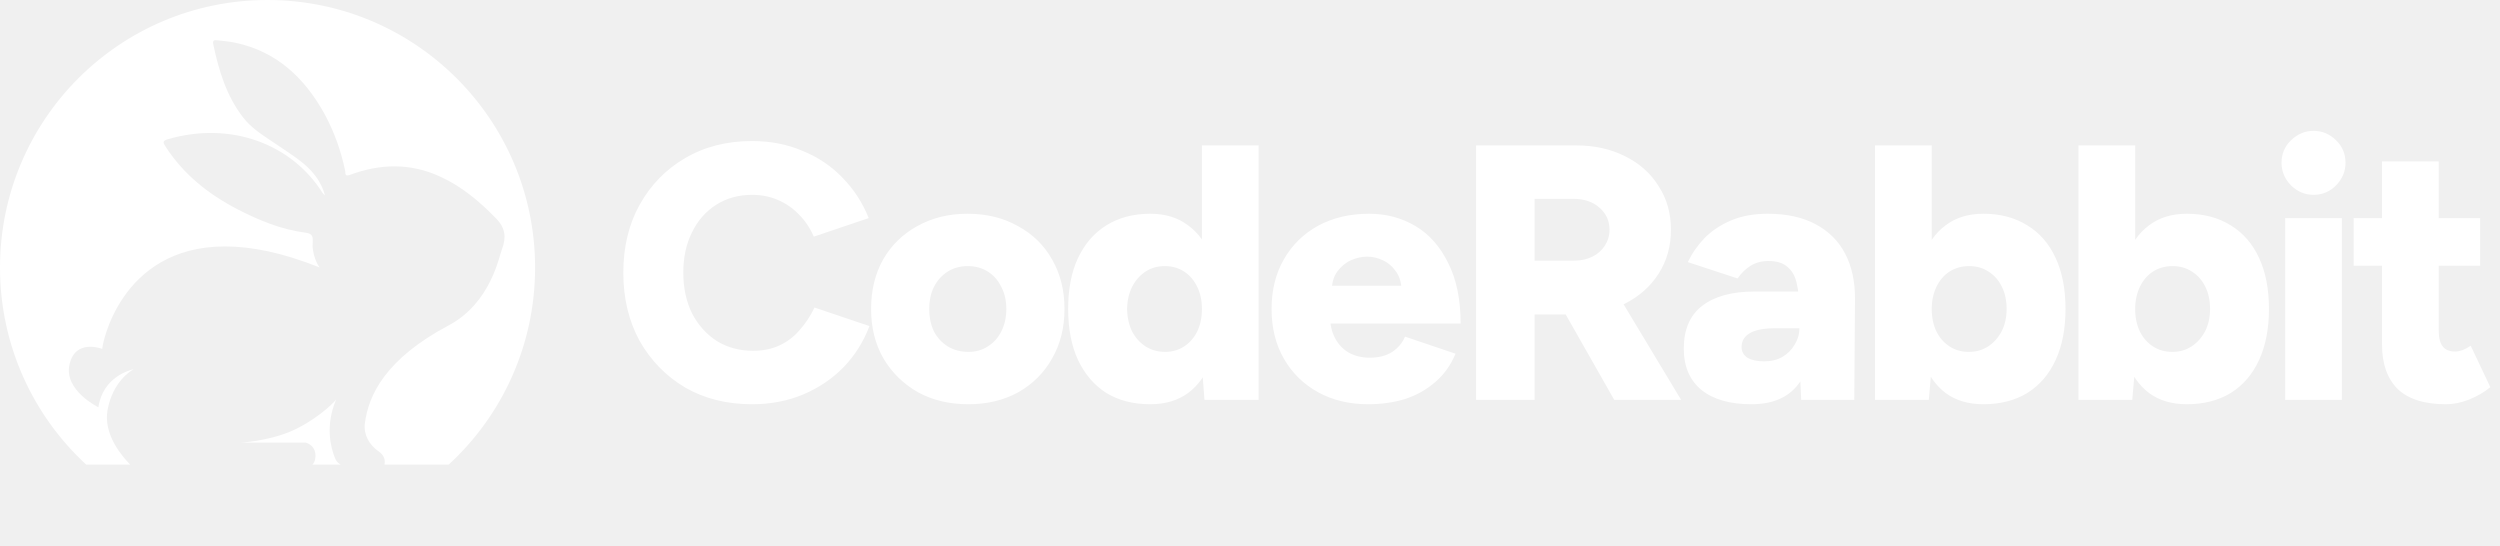
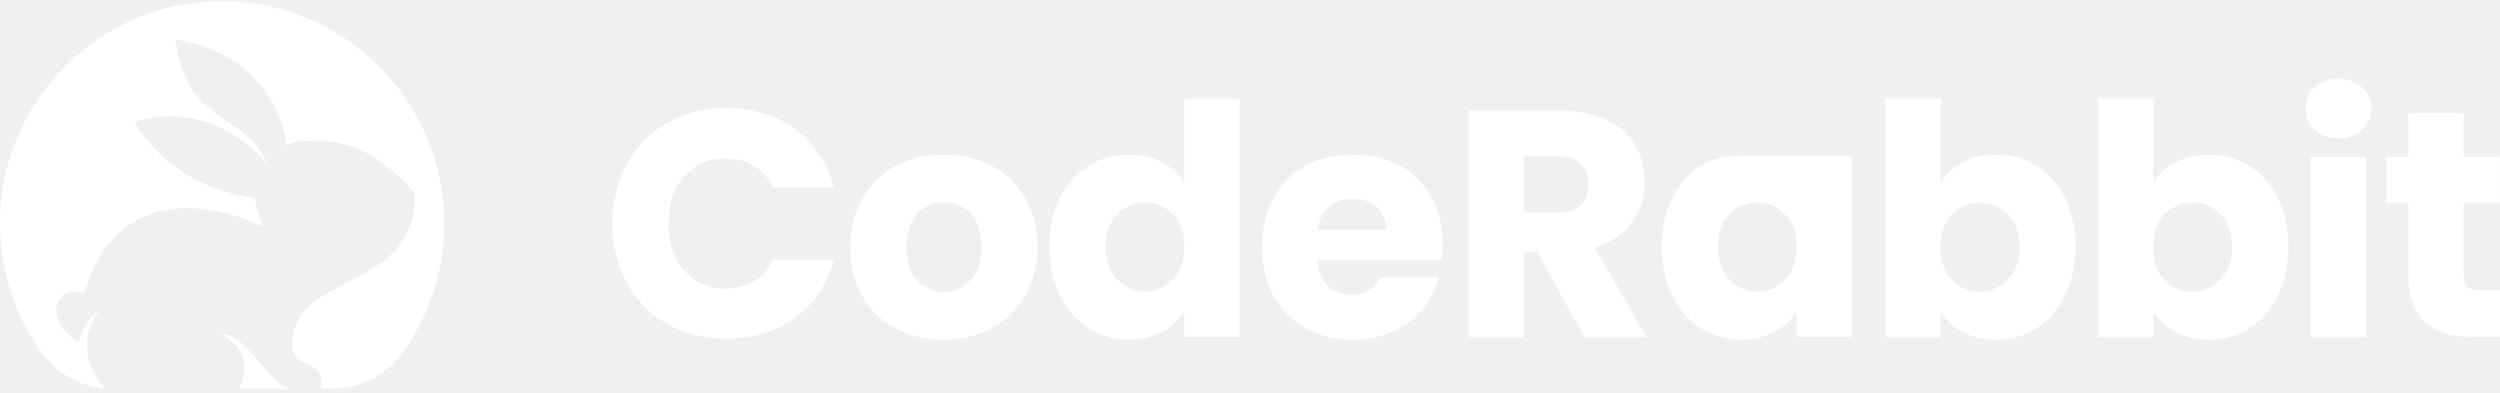
- <svg xmlns="http://www.w3.org/2000/svg" width="9678" height="2111" viewBox="0 0 9678 2111" fill="none">
-   <path fill-rule="evenodd" clip-rule="evenodd" d="M2071.46 1036.11C2071.46 1337.14 1943 1609.28 1736.99 1798.56H1488.41C1493.73 1774.24 1480.81 1757.51 1464.09 1746.11C1429.12 1721.79 1407.08 1681.5 1412.4 1639.69C1426.08 1529.46 1492.97 1388.83 1736.99 1259.6C1901.95 1171.42 1932.35 989.742 1943.76 963.136C1960.48 919.046 1955.92 881.798 1920.95 846.07C1857.86 781.455 1789.44 722.922 1706.58 684.914C1590.28 630.182 1471.69 633.222 1353.86 677.312C1333.34 684.914 1337.9 668.95 1336.38 662.109C1320.42 584.571 1293.81 510.075 1255.8 440.139C1179.02 301.788 1071.84 199.925 912.204 165.717C888.639 160.396 864.314 158.876 839.988 155.835C828.586 154.315 822.504 157.355 825.545 171.038C846.83 272.901 876.476 370.963 941.091 454.582C970.738 493.35 1011.03 519.196 1050.56 545.802C1092.36 574.689 1136.45 601.295 1175.98 633.982C1213.23 665.909 1243.64 703.158 1258.08 756.37C1252.76 751.048 1250.48 749.528 1248.96 747.247C1127.33 554.164 889.399 469.025 649.946 538.961C627.901 545.042 630.941 552.644 641.584 568.607C710.759 675.031 805.781 751.048 918.286 809.581C1001.9 852.911 1088.56 888.639 1182.82 900.802C1225.39 906.123 1204.87 935.01 1211.71 969.217C1220.83 1022.43 1242.88 1039.15 1235.28 1034.59C1090.84 976.819 970.737 954.014 871.155 954.014C459.903 954.014 393.008 1346.26 396.049 1350.82C389.967 1348.54 291.145 1312.05 269.1 1410.88C246.295 1511.22 380.845 1576.59 380.845 1576.59C398.329 1458.01 504.753 1432.16 517.676 1429.12C507.033 1435.2 437.858 1475.49 416.573 1585.72C398.329 1683.02 475.106 1768.92 503.993 1798.56H333.715C128.469 1609.28 0 1337.14 0 1036.11C0 463.704 462.944 0 1035.35 0C1607.76 0 2071.46 463.704 2071.46 1036.11ZM1318.9 1798.56H1209.43C1214.75 1793.24 1218.55 1785.64 1220.07 1777.28C1229.2 1724.07 1183.59 1713.42 1183.59 1713.42H931.209C931.209 1713.42 1031.55 1708.86 1123.53 1670.85C1214.75 1632.09 1288.49 1564.43 1301.41 1546.19C1258.84 1646.53 1279.37 1730.91 1296.85 1773.48C1300.65 1784.12 1309.01 1793.24 1318.9 1798.56Z" fill="white" />
-   <path d="M2911.17 1564.89C2813.6 1564.89 2727.28 1543.31 2652.22 1500.15C2578.1 1456.05 2519.46 1396.01 2476.31 1320.01C2434.09 1243.08 2412.98 1154.88 2412.98 1055.43C2412.98 955.982 2434.09 868.258 2476.31 792.262C2519.46 715.328 2578.1 655.282 2652.22 612.123C2727.28 568.027 2813.6 545.979 2911.17 545.979C2982.48 545.979 3047.68 558.645 3106.79 583.977C3166.84 608.37 3218.44 643.085 3261.6 688.119C3305.69 733.154 3339.47 785.225 3362.93 844.333L3150.42 916.107C3136.34 883.269 3117.11 854.654 3092.72 830.26C3069.26 805.866 3042.05 787.102 3011.09 773.967C2981.07 760.832 2947.76 754.264 2911.17 754.264C2859.57 754.264 2813.6 766.93 2773.25 792.262C2732.91 817.594 2701.48 853.246 2678.96 899.219C2656.44 944.254 2645.19 996.325 2645.19 1055.43C2645.19 1114.54 2656.44 1167.08 2678.96 1213.05C2702.42 1258.09 2734.32 1293.74 2774.66 1320.01C2815.94 1345.34 2862.85 1358.01 2915.39 1358.01C2953.86 1358.01 2988.11 1350.97 3018.13 1336.9C3048.15 1322.83 3073.95 1303.12 3095.53 1277.79C3118.05 1252.46 3137.28 1223.38 3153.23 1190.54L3365.74 1262.31C3343.22 1322.36 3309.92 1375.37 3265.82 1421.34C3221.72 1466.37 3169.65 1501.56 3109.61 1526.89C3049.56 1552.22 2983.41 1564.89 2911.17 1564.89ZM3749.33 1564.89C3675.21 1564.89 3610 1549.41 3553.71 1518.45C3497.41 1486.55 3452.85 1442.92 3420.01 1387.56C3388.11 1332.21 3372.16 1268.41 3372.16 1196.17C3372.16 1123.92 3387.64 1060.12 3418.6 1004.77C3450.5 949.414 3494.6 906.256 3550.89 875.295C3608.12 843.395 3672.86 827.445 3745.1 827.445C3819.22 827.445 3884.43 843.395 3940.72 875.295C3997.96 906.256 4042.05 949.414 4073.01 1004.77C4104.91 1060.12 4120.86 1123.92 4120.86 1196.17C4120.86 1268.41 4104.91 1332.21 4073.01 1387.56C4042.05 1442.92 3998.42 1486.55 3942.13 1518.45C3885.84 1549.41 3821.57 1564.89 3749.33 1564.89ZM3749.33 1362.23C3777.47 1362.23 3802.34 1355.2 3823.91 1341.12C3846.43 1327.05 3863.79 1307.82 3875.99 1283.42C3889.12 1258.09 3895.69 1229 3895.69 1196.17C3895.69 1163.33 3889.12 1134.71 3875.99 1110.32C3863.79 1084.99 3846.43 1065.28 3823.91 1051.21C3801.4 1037.14 3775.6 1030.1 3746.51 1030.1C3717.43 1030.1 3691.63 1037.14 3669.11 1051.21C3646.59 1065.28 3628.76 1084.99 3615.63 1110.32C3603.43 1134.71 3597.33 1163.33 3597.33 1196.17C3597.33 1229 3603.43 1258.09 3615.63 1283.42C3628.76 1307.82 3646.59 1327.05 3669.11 1341.12C3692.56 1355.2 3719.3 1362.23 3749.33 1362.23ZM4662.73 1548L4652.88 1417.12V562.867H4872.42V1548H4662.73ZM4453.04 1564.89C4387.36 1564.89 4330.6 1550.35 4282.75 1521.26C4235.84 1491.24 4199.25 1448.55 4172.98 1393.19C4147.65 1337.84 4134.98 1272.16 4134.98 1196.17C4134.98 1119.23 4147.65 1053.56 4172.98 999.14C4199.25 943.785 4235.84 901.565 4282.75 872.48C4330.6 842.457 4387.36 827.445 4453.04 827.445C4511.21 827.445 4559.99 842.457 4599.4 872.48C4639.74 901.565 4669.77 943.785 4689.47 999.14C4709.17 1053.56 4719.02 1119.23 4719.02 1196.17C4719.02 1272.16 4709.17 1337.84 4689.47 1393.19C4669.77 1448.55 4639.74 1491.24 4599.4 1521.26C4559.99 1550.35 4511.21 1564.89 4453.04 1564.89ZM4510.74 1362.23C4537.95 1362.23 4562.34 1355.2 4583.92 1341.12C4605.5 1327.05 4622.39 1307.82 4634.58 1283.42C4646.78 1258.09 4652.88 1229 4652.88 1196.17C4652.88 1163.33 4646.78 1134.71 4634.58 1110.32C4622.39 1084.99 4605.5 1065.28 4583.92 1051.21C4562.34 1037.14 4537.48 1030.1 4509.33 1030.1C4481.18 1030.1 4456.32 1037.14 4434.74 1051.21C4413.16 1065.28 4395.81 1084.99 4382.67 1110.32C4370.47 1134.71 4363.91 1163.33 4362.97 1196.17C4363.91 1229 4370.47 1258.09 4382.67 1283.42C4395.81 1307.82 4413.16 1327.05 4434.74 1341.12C4457.26 1355.2 4482.59 1362.23 4510.74 1362.23ZM5296.89 1564.89C5223.71 1564.89 5158.97 1549.41 5102.68 1518.45C5046.38 1487.48 5002.29 1444.33 4970.39 1388.97C4938.49 1333.62 4922.54 1269.35 4922.54 1196.17C4922.54 1122.99 4938.49 1058.72 4970.39 1003.36C5002.29 948.007 5046.38 904.849 5102.68 873.887C5159.91 842.926 5225.58 827.445 5299.7 827.445C5366.32 827.445 5426.36 843.395 5479.84 875.295C5533.32 907.194 5575.54 955.043 5606.5 1018.84C5638.4 1081.7 5654.35 1159.58 5654.35 1252.46H5125.19L5149.12 1225.72C5149.12 1257.62 5155.68 1285.77 5168.82 1310.16C5181.95 1334.55 5200.25 1353.32 5223.71 1366.45C5247.16 1378.65 5273.43 1384.75 5302.52 1384.75C5337.23 1384.75 5366.32 1377.24 5389.77 1362.23C5413.23 1346.28 5429.65 1326.58 5439.03 1303.12L5634.65 1369.27C5615.88 1414.3 5589.14 1451.36 5554.43 1480.45C5520.65 1509.53 5481.72 1531.11 5437.62 1545.19C5393.52 1558.32 5346.61 1564.89 5296.89 1564.89ZM5154.75 1135.65L5132.23 1106.1H5447.47L5426.36 1135.65C5426.36 1100 5419.33 1072.32 5405.25 1052.62C5391.18 1031.98 5373.82 1016.97 5353.18 1007.58C5333.48 998.202 5313.31 993.511 5292.67 993.511C5272.02 993.511 5250.91 998.202 5229.34 1007.58C5208.69 1016.97 5190.87 1031.98 5175.86 1052.62C5161.78 1072.32 5154.75 1100 5154.75 1135.65ZM5714.26 1548V562.867H6101.28C6172.58 562.867 6235.91 576.94 6291.27 605.087C6346.62 632.295 6389.78 670.762 6420.74 720.488C6452.64 769.276 6468.59 825.569 6468.59 889.368C6468.59 953.167 6452.64 1009.93 6420.74 1059.66C6388.84 1109.38 6344.75 1148.32 6288.45 1176.46C6233.1 1203.67 6169.3 1217.28 6097.06 1217.28H5940.84V1548H5714.26ZM6249.05 1548L6026.69 1156.76L6196.98 1031.51L6508 1548H6249.05ZM5940.84 1008.99H6094.24C6120.51 1008.99 6143.97 1003.83 6164.61 993.511C6185.25 983.19 6201.2 969.117 6212.46 951.291C6224.65 932.526 6230.75 911.885 6230.75 889.368C6230.75 854.654 6217.62 826.038 6191.35 803.521C6166.01 781.003 6132.24 769.745 6090.02 769.745H5940.84V1008.99ZM6972.83 1548L6965.8 1396.01V1197.57C6965.8 1160.05 6962.51 1127.21 6955.95 1099.06C6950.32 1070.91 6938.59 1049.33 6920.76 1034.32C6903.87 1018.37 6879.01 1010.4 6846.17 1010.4C6819.9 1010.4 6796.92 1016.5 6777.21 1028.69C6757.51 1040.89 6740.62 1057.31 6726.55 1077.95L6533.75 1014.62C6550.63 979.906 6572.68 948.476 6599.89 920.329C6628.04 892.183 6662.28 869.665 6702.63 852.777C6742.97 835.889 6789.88 827.445 6843.36 827.445C6916.54 827.445 6978.46 841.05 7029.13 868.258C7079.79 895.466 7117.79 933.464 7143.12 982.252C7168.45 1031.04 7181.12 1088.74 7181.12 1155.35L7178.3 1548H6972.83ZM6780.03 1564.89C6697.47 1564.89 6633.2 1546.59 6587.22 1510C6541.25 1472.47 6518.27 1418.99 6518.27 1349.57C6518.27 1275.45 6542.19 1220.09 6590.04 1183.5C6637.89 1146.91 6704.97 1128.61 6791.29 1128.61H6984.09V1270.76H6872.91C6826.94 1270.76 6793.63 1277.32 6772.99 1290.46C6752.35 1302.65 6742.03 1320.48 6742.03 1343.94C6742.03 1360.82 6749.54 1374.43 6764.55 1384.75C6780.5 1394.13 6802.08 1398.82 6829.29 1398.82C6856.49 1398.82 6879.95 1393.19 6899.65 1381.93C6920.29 1369.74 6936.24 1353.79 6947.5 1334.09C6959.7 1314.38 6965.8 1293.27 6965.8 1270.76H7022.09C7022.09 1363.64 7001.92 1435.88 6961.58 1487.48C6922.17 1539.09 6861.65 1564.89 6780.03 1564.89ZM7258.58 1548V562.867H7478.12V1417.12L7466.86 1548H7258.58ZM7677.96 1564.89C7619.79 1564.89 7571.01 1550.35 7531.6 1521.26C7492.2 1491.24 7462.64 1448.55 7442.94 1393.19C7423.24 1337.84 7413.38 1272.16 7413.38 1196.17C7413.38 1119.23 7423.24 1053.56 7442.94 999.14C7462.64 943.785 7492.2 901.565 7531.6 872.48C7571.01 842.457 7619.79 827.445 7677.96 827.445C7743.64 827.445 7800.4 842.457 7848.25 872.48C7896.1 901.565 7932.69 943.785 7958.02 999.14C7983.35 1053.56 7996.02 1119.23 7996.02 1196.17C7996.02 1272.16 7983.35 1337.84 7958.02 1393.19C7932.69 1448.55 7896.1 1491.24 7848.25 1521.26C7800.4 1550.35 7743.64 1564.89 7677.96 1564.89ZM7621.67 1362.23C7649.82 1362.23 7674.68 1355.2 7696.26 1341.12C7717.84 1327.05 7735.19 1307.82 7748.33 1283.42C7761.47 1258.09 7768.03 1229 7768.03 1196.17C7768.03 1163.33 7761.93 1134.71 7749.74 1110.32C7737.54 1084.99 7720.18 1065.28 7697.67 1051.21C7676.09 1037.14 7651.22 1030.1 7623.08 1030.1C7594.93 1030.1 7569.6 1037.14 7547.08 1051.21C7525.5 1065.28 7508.61 1084.99 7496.42 1110.32C7484.22 1135.65 7478.12 1164.27 7478.12 1196.17C7478.12 1229 7484.22 1258.09 7496.42 1283.42C7508.61 1307.82 7525.5 1327.05 7547.08 1341.12C7568.66 1355.2 7593.52 1362.23 7621.67 1362.23ZM8046.13 1548V562.867H8265.68V1417.12L8254.42 1548H8046.13ZM8465.52 1564.89C8407.35 1564.89 8358.56 1550.35 8319.16 1521.26C8279.75 1491.24 8250.2 1448.55 8230.5 1393.19C8210.79 1337.84 8200.94 1272.16 8200.94 1196.17C8200.94 1119.23 8210.79 1053.56 8230.5 999.14C8250.2 943.785 8279.75 901.565 8319.16 872.48C8358.56 842.457 8407.35 827.445 8465.52 827.445C8531.2 827.445 8587.96 842.457 8635.81 872.48C8683.66 901.565 8720.25 943.785 8745.58 999.14C8770.91 1053.56 8783.58 1119.23 8783.58 1196.17C8783.58 1272.16 8770.91 1337.84 8745.58 1393.19C8720.25 1448.55 8683.66 1491.24 8635.81 1521.26C8587.96 1550.35 8531.2 1564.89 8465.52 1564.89ZM8409.23 1362.23C8437.37 1362.23 8462.24 1355.2 8483.82 1341.12C8505.39 1327.05 8522.75 1307.82 8535.89 1283.42C8549.02 1258.09 8555.59 1229 8555.59 1196.17C8555.59 1163.33 8549.49 1134.71 8537.29 1110.32C8525.1 1084.99 8507.74 1065.28 8485.22 1051.21C8463.64 1037.14 8438.78 1030.1 8410.63 1030.1C8382.49 1030.1 8357.16 1037.14 8334.64 1051.21C8313.06 1065.28 8296.17 1084.99 8283.97 1110.32C8271.78 1135.65 8265.68 1164.27 8265.68 1196.17C8265.68 1229 8271.78 1258.09 8283.97 1283.42C8296.17 1307.82 8313.06 1327.05 8334.64 1341.12C8356.22 1355.2 8381.08 1362.23 8409.23 1362.23ZM8846.36 1548V844.333H9065.9V1548H8846.36ZM8956.13 754.264C8923.29 754.264 8894.21 742.067 8868.88 717.673C8844.48 692.341 8832.28 663.256 8832.28 630.419C8832.28 595.704 8844.48 566.619 8868.88 543.164C8894.21 518.77 8923.29 506.573 8956.13 506.573C8989.91 506.573 9018.99 518.77 9043.38 543.164C9067.78 566.619 9079.98 595.704 9079.98 630.419C9079.98 663.256 9067.78 692.341 9043.38 717.673C9018.99 742.067 8989.91 754.264 8956.13 754.264ZM9468.92 1564.89C9385.41 1564.89 9323.02 1545.19 9281.74 1505.78C9241.4 1465.44 9221.23 1408.2 9221.23 1334.09V624.789H9440.77V1279.2C9440.77 1307.35 9445.93 1327.99 9456.25 1341.12C9466.57 1354.26 9482.52 1360.82 9504.1 1360.82C9512.54 1360.82 9522.39 1358.95 9533.65 1355.2C9544.91 1350.5 9555.23 1344.87 9564.61 1338.31L9640.61 1498.74C9618.09 1517.51 9590.88 1533.46 9558.99 1546.59C9528.02 1558.79 9498 1564.89 9468.92 1564.89ZM9111.45 1028.69V844.333H9601.21V1028.69H9111.45Z" fill="white" />
+ <svg xmlns="http://www.w3.org/2000/svg" width="516" height="81" viewBox="0 0 516 81" fill="none">
+   <mask id="mask0_2670_2239" style="mask-type:luminance" maskUnits="userSpaceOnUse" x="0" y="0" width="516" height="81">
+     <path d="M516 0.257H0V80.257H516V0.257Z" fill="white" />
+   </mask>
+   <g mask="url(#mask0_2670_2239)">
+     <path d="M129.394 33.787C131.394 30.174 134.182 27.348 137.757 25.329C141.333 23.31 145.394 22.301 149.92 22.301C155.475 22.301 160.222 23.774 164.182 26.701C168.141 29.629 170.768 33.626 172.101 38.692H159.575C158.646 36.734 157.313 35.261 155.616 34.231C153.899 33.202 151.96 32.697 149.777 32.697C146.262 32.697 143.434 33.908 141.253 36.351C139.071 38.793 137.98 42.064 137.98 46.141C137.98 50.219 139.071 53.489 141.253 55.932C143.434 58.374 146.262 59.586 149.777 59.586C151.96 59.586 153.899 59.081 155.616 58.051C157.333 57.022 158.646 55.548 159.575 53.59H172.101C170.768 58.657 168.121 62.634 164.182 65.541C160.222 68.448 155.475 69.901 149.92 69.901C145.394 69.901 141.333 68.892 137.757 66.873C134.182 64.854 131.394 62.048 129.394 58.455C127.394 54.862 126.404 50.764 126.404 46.141C126.404 41.519 127.394 37.401 129.394 33.787Z" fill="white" />
+     <path d="M184.868 67.782C181.96 66.228 179.677 64.007 178 61.12C176.344 58.234 175.495 54.862 175.495 51.007C175.495 47.151 176.344 43.82 178.02 40.913C179.717 38.007 182.02 35.786 184.95 34.232C187.879 32.677 191.171 31.91 194.808 31.91C198.444 31.91 201.738 32.677 204.667 34.232C207.596 35.786 209.899 38.007 211.596 40.913C213.293 43.82 214.122 47.191 214.122 51.007C214.122 54.822 213.273 58.193 211.555 61.1C209.839 64.007 207.516 66.228 204.566 67.782C201.616 69.336 198.323 70.103 194.667 70.103C191.01 70.103 187.757 69.336 184.849 67.782H184.868ZM200.262 57.87C201.798 56.276 202.565 53.994 202.565 51.007C202.565 48.019 201.818 45.758 200.344 44.143C198.849 42.549 197.03 41.741 194.848 41.741C192.666 41.741 190.788 42.528 189.313 44.103C187.838 45.678 187.111 47.979 187.111 50.987C187.111 53.994 187.838 56.255 189.273 57.85C190.707 59.445 192.525 60.252 194.707 60.252C196.889 60.252 198.747 59.445 200.262 57.85V57.87Z" fill="white" />
+     <path d="M218.767 40.873C220.201 37.986 222.18 35.766 224.665 34.211C227.15 32.657 229.917 31.89 232.989 31.89C235.433 31.89 237.656 32.395 239.675 33.424C241.695 34.454 243.291 35.826 244.443 37.542V20.303H255.837V69.558H244.443V64.229C243.373 66.005 241.857 67.418 239.877 68.489C237.898 69.558 235.594 70.083 232.989 70.083C229.917 70.083 227.15 69.296 224.665 67.721C222.18 66.147 220.221 63.906 218.767 60.999C217.332 58.092 216.604 54.741 216.604 50.906C216.604 47.07 217.332 43.739 218.767 40.853V40.873ZM242.08 44.264C240.503 42.629 238.585 41.802 236.322 41.802C234.059 41.802 232.14 42.609 230.564 44.224C228.989 45.839 228.201 48.08 228.201 50.906C228.201 53.732 228.989 55.993 230.564 57.668C232.14 59.324 234.059 60.172 236.322 60.172C238.585 60.172 240.503 59.344 242.08 57.709C243.655 56.074 244.443 53.833 244.443 50.987C244.443 48.14 243.655 45.9 242.08 44.264Z" fill="white" />
+     <path d="M297.617 53.731H271.838C272.021 56.032 272.768 57.809 274.061 59.02C275.374 60.231 276.991 60.857 278.89 60.857C281.738 60.857 283.717 59.666 284.829 57.264H296.95C296.324 59.706 295.212 61.907 293.576 63.845C291.96 65.803 289.92 67.337 287.475 68.447C285.031 69.558 282.304 70.103 279.273 70.103C275.637 70.103 272.384 69.335 269.556 67.781C266.708 66.227 264.485 64.006 262.889 61.119C261.294 58.233 260.485 54.861 260.485 51.006C260.485 47.15 261.273 43.779 262.849 40.892C264.425 38.006 266.626 35.785 269.475 34.231C272.324 32.676 275.576 31.909 279.273 31.909C282.97 31.909 286.061 32.656 288.869 34.17C291.657 35.684 293.859 37.824 295.435 40.63C297.011 43.416 297.798 46.686 297.798 50.42C297.798 51.49 297.737 52.601 297.596 53.751L297.617 53.731ZM286.162 47.413C286.162 45.455 285.496 43.9 284.162 42.749C282.828 41.599 281.172 41.013 279.172 41.013C277.172 41.013 275.657 41.558 274.344 42.669C273.03 43.779 272.223 45.353 271.92 47.392H286.182L286.162 47.413Z" fill="white" />
+     <path d="M326.99 69.578L317.273 51.935H314.546V69.578H303.151V22.846H322.263C325.96 22.846 329.092 23.492 331.697 24.784C334.304 26.076 336.243 27.832 337.536 30.073C338.829 32.313 339.475 34.816 339.475 37.562C339.475 40.67 338.606 43.436 336.848 45.879C335.091 48.321 332.505 50.057 329.092 51.067L339.879 69.578H327.01H326.99ZM314.526 43.88H321.596C323.677 43.88 325.253 43.376 326.283 42.346C327.334 41.316 327.859 39.883 327.859 38.026C327.859 36.169 327.334 34.857 326.283 33.827C325.232 32.798 323.677 32.293 321.596 32.293H314.526V43.88Z" fill="white" />
+     <path d="M345.151 40.872C346.586 37.986 348.565 35.765 351.05 34.211C353.535 32.656 356.323 32.111 359.373 32.111H382.222V69.558H370.828V64.309C369.716 66.045 368.181 67.438 366.201 68.508C364.222 69.578 361.918 70.103 359.313 70.103C356.283 70.103 353.535 69.316 351.05 67.741C348.565 66.166 346.605 63.926 345.151 61.019C343.716 58.112 342.989 54.761 342.989 50.925C342.989 47.09 343.716 43.759 345.151 40.872ZM368.465 44.264C366.888 42.629 364.969 41.801 362.706 41.801C360.444 41.801 358.525 42.608 356.949 44.223C355.373 45.838 354.586 48.079 354.586 50.905C354.586 53.731 355.373 55.992 356.949 57.668C358.525 59.323 360.444 60.171 362.706 60.171C364.969 60.171 366.888 59.343 368.465 57.708C370.04 56.073 370.828 53.832 370.828 50.986C370.828 48.139 370.04 45.899 368.465 44.264Z" fill="white" />
+     <path d="M405.152 33.485C407.153 32.415 409.435 31.89 412.021 31.89C415.092 31.89 417.86 32.657 420.345 34.211C422.83 35.766 424.789 37.986 426.244 40.873C427.678 43.76 428.405 47.111 428.405 50.926C428.405 54.741 427.678 58.112 426.244 61.019C424.809 63.926 422.83 66.167 420.345 67.742C417.86 69.316 415.092 70.103 412.021 70.103C409.395 70.103 407.112 69.579 405.152 68.549C403.193 67.499 401.658 66.127 400.547 64.391V69.579H389.152V20.303H400.547V37.684C401.617 35.947 403.153 34.554 405.152 33.485ZM414.445 44.244C412.87 42.629 410.93 41.822 408.607 41.822C406.284 41.822 404.425 42.649 402.85 44.285C401.273 45.92 400.486 48.16 400.486 51.007C400.486 53.853 401.273 56.094 402.85 57.729C404.425 59.364 406.344 60.192 408.607 60.192C410.869 60.192 412.809 59.364 414.405 57.688C416.001 56.033 416.809 53.772 416.809 50.926C416.809 48.08 416.022 45.859 414.445 44.244Z" fill="white" />
+     <path d="M449.051 33.485C451.05 32.415 453.333 31.89 455.919 31.89C458.99 31.89 461.757 32.657 464.242 34.211C466.727 35.766 468.687 37.986 470.141 40.873C471.575 43.76 472.303 47.111 472.303 50.926C472.303 54.741 471.575 58.112 470.141 61.019C468.707 63.926 466.727 66.167 464.242 67.742C461.757 69.316 458.99 70.103 455.919 70.103C453.293 70.103 451.01 69.579 449.051 68.549C447.091 67.499 445.555 66.127 444.444 64.391V69.579H433.051V20.303H444.444V37.684C445.515 35.947 447.05 34.554 449.051 33.485ZM458.344 44.244C456.767 42.629 454.828 41.822 452.505 41.822C450.182 41.822 448.323 42.649 446.747 44.285C445.172 45.92 444.384 48.16 444.384 51.007C444.384 53.853 445.172 56.094 446.747 57.729C448.323 59.364 450.243 60.192 452.505 60.192C454.768 60.192 456.707 59.364 458.302 57.688C459.898 56.033 460.707 53.772 460.707 50.926C460.707 48.08 459.919 45.859 458.344 44.244Z" fill="white" />
+     <path d="M477.798 26.803C476.524 25.632 475.898 24.179 475.898 22.443C475.898 20.707 476.524 19.193 477.798 18.022C479.07 16.851 480.686 16.266 482.686 16.266C484.686 16.266 486.242 16.851 487.514 18.022C488.787 19.193 489.413 20.666 489.413 22.443C489.413 24.219 488.787 25.632 487.514 26.803C486.242 27.974 484.646 28.559 482.686 28.559C480.727 28.559 479.049 27.974 477.798 26.803ZM488.363 32.435V69.579H476.969V32.415H488.363V32.435Z" fill="white" />
+     <path d="M516.001 59.909V69.558H510.203C506.082 69.558 502.849 68.549 500.546 66.53C498.243 64.512 497.092 61.221 497.092 56.639V41.862H492.566V32.415H497.092V23.371H508.486V32.415H515.94V41.862H508.486V56.78C508.486 57.89 508.748 58.698 509.293 59.182C509.819 59.667 510.708 59.909 511.961 59.909H516.021H516.001Z" fill="white" />
+     <path d="M59.595 80.257C55.191 78.804 50.929 68.872 45.636 68.872C53.05 73.333 49.898 79.248 49.292 80.257H59.615H59.595Z" fill="white" />
+     <path d="M91.677 44.264C90.748 20.646 71.636 1.387 48.02 0.297C21.697 -0.894 0 20.06 0 46.081C0 56.013 3.152 65.198 8.525 72.687C11.616 77.007 16.444 79.732 21.677 80.176C13.98 71.456 20.525 64.168 20.525 64.168C17.475 65.642 16.222 70.608 16.222 70.608C10.444 67.055 11.778 62.816 11.778 62.816C12.141 61.928 12.97 59.485 17.414 60.373C26.02 32.051 54.364 46.808 54.364 46.808C53.919 45.919 52.444 40.873 52.444 40.873C34.04 38.208 27.818 25.168 27.818 25.168C44.889 19.979 55.273 34.07 55.273 34.07C50.525 22.503 39.111 27.105 36.141 8.13C55.96 11.42 58.828 26.944 59.232 30.295C59.515 29.649 61.091 28.781 67.596 29.164C77.677 29.75 85.697 39.984 85.697 39.984C85.697 60.736 60.323 55.73 60.323 71.415C60.323 75.089 64.323 74.867 65.657 76.644C66.747 78.097 66.283 79.712 66.061 80.237H68.465C74.162 80.237 79.576 77.613 82.929 73.01C88.768 64.996 92.081 55.024 91.677 44.244V44.264Z" fill="white" />
+   </g>
</svg>
